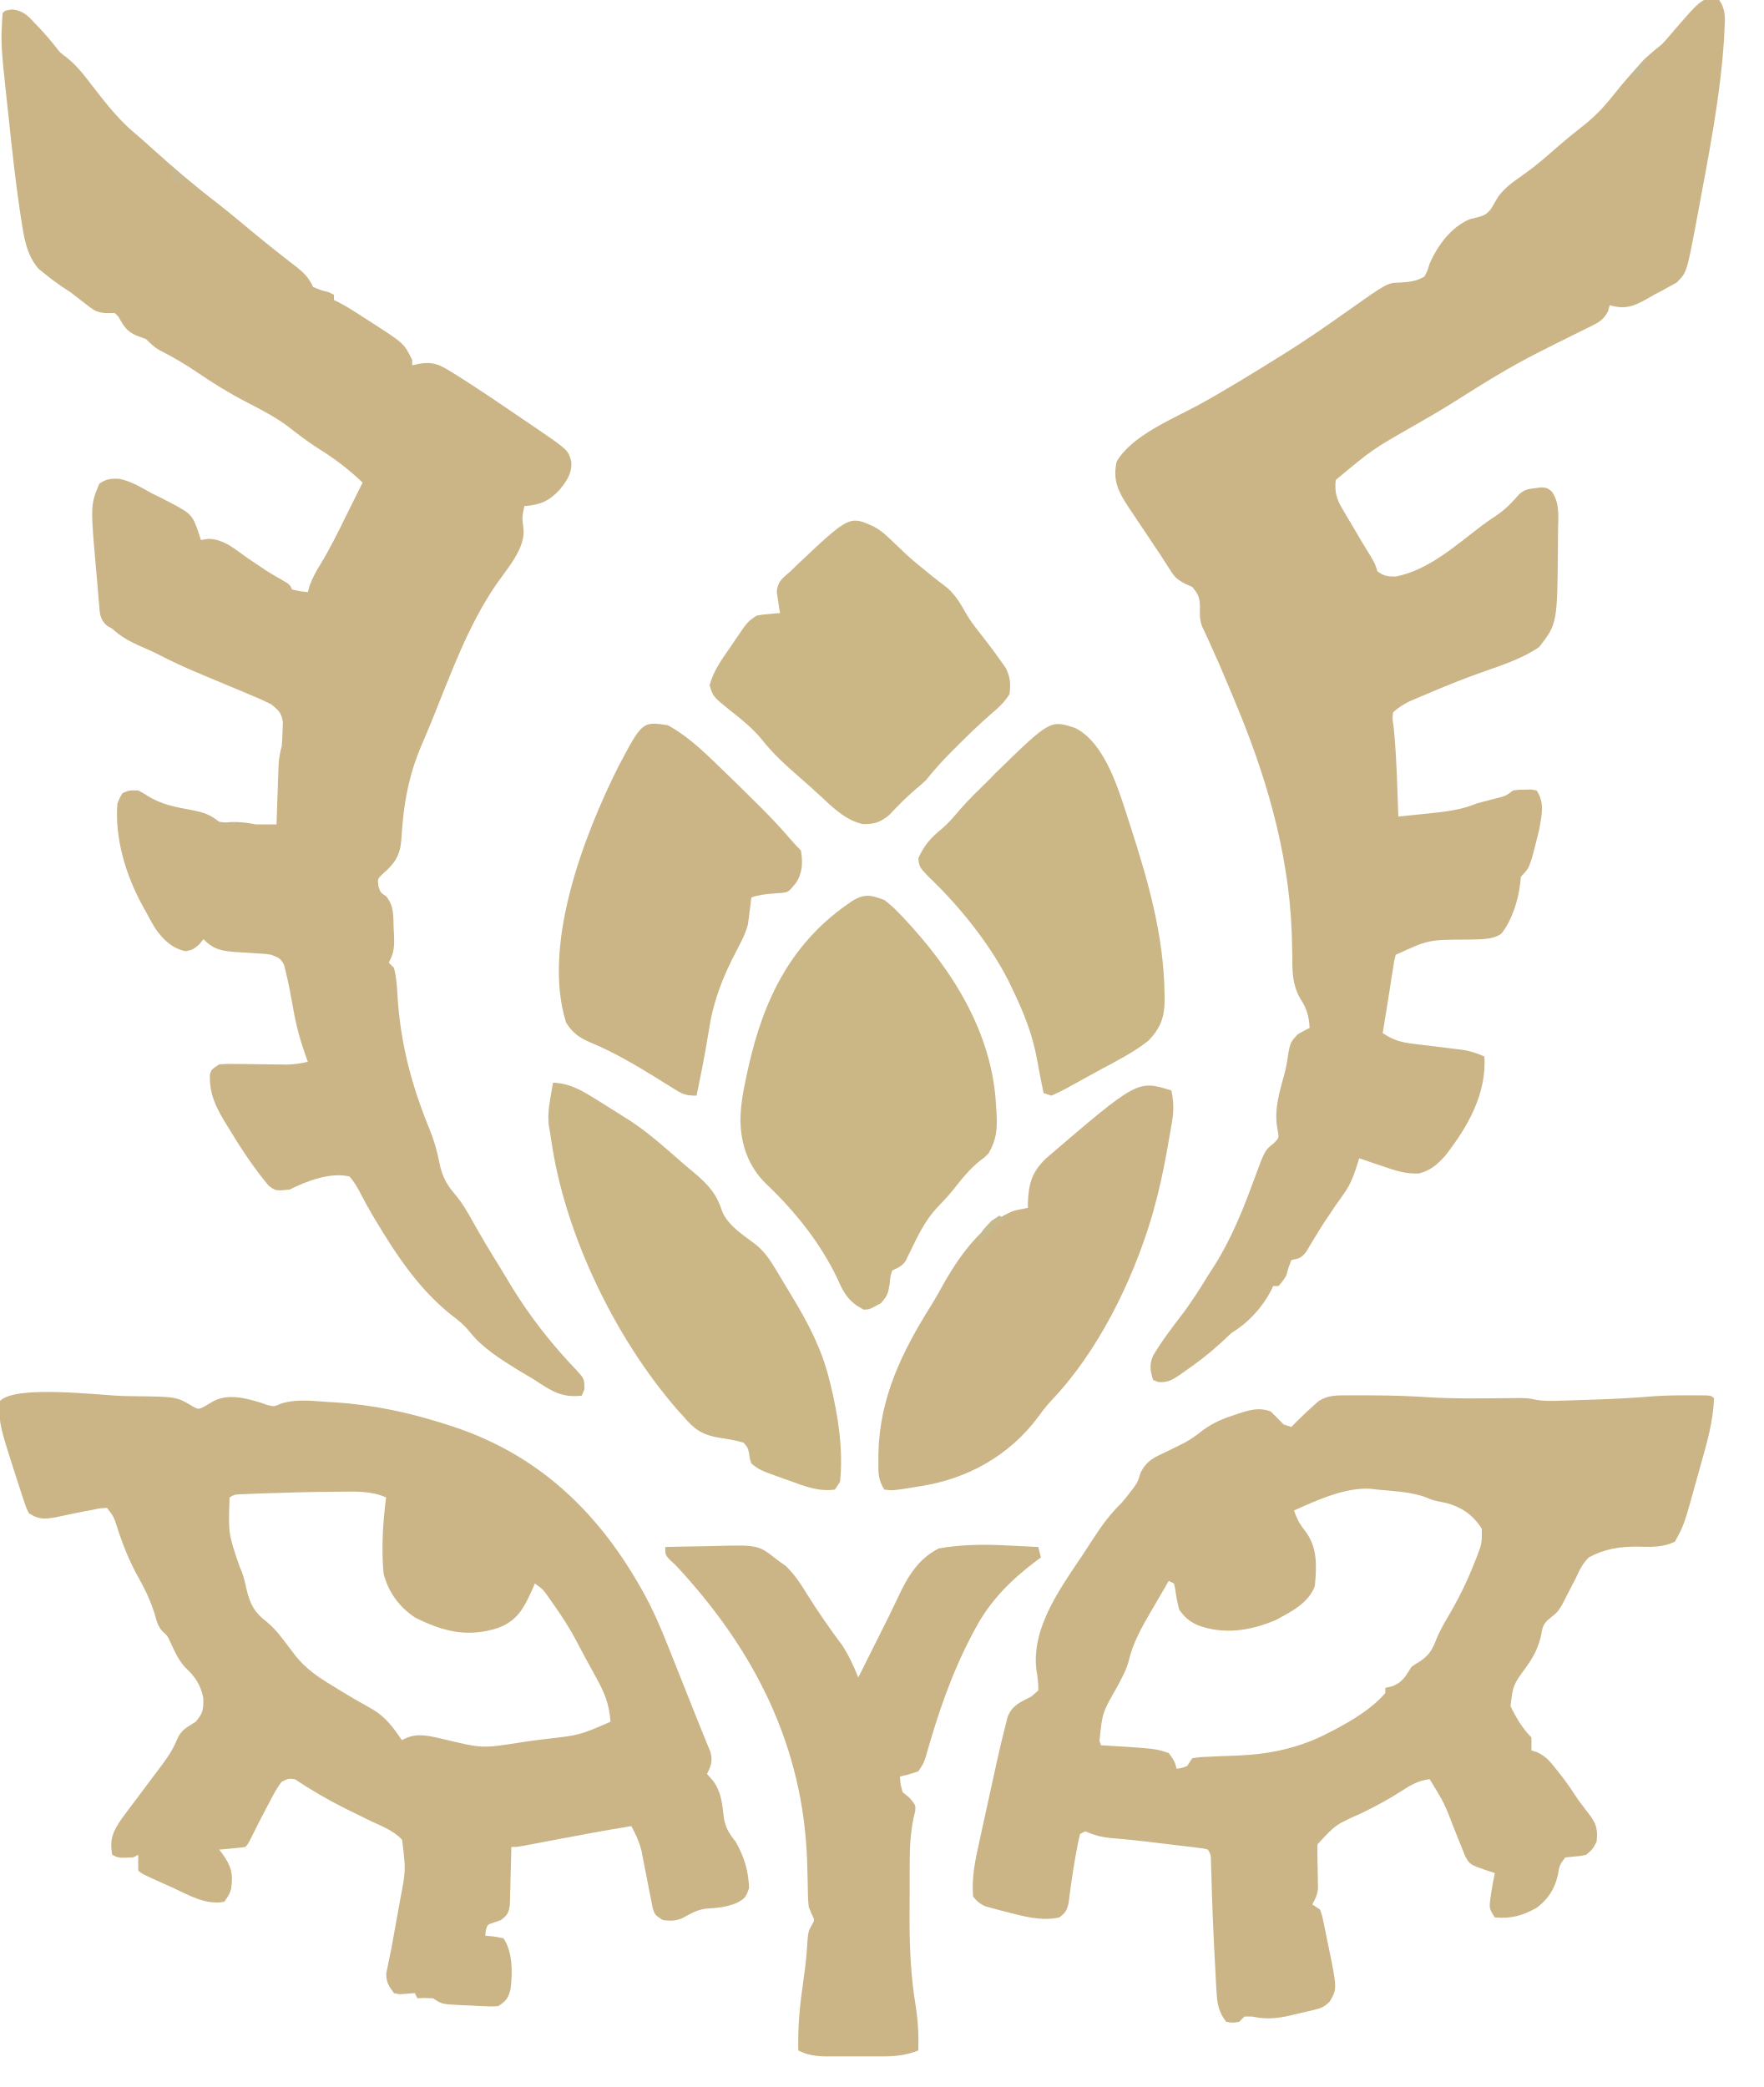
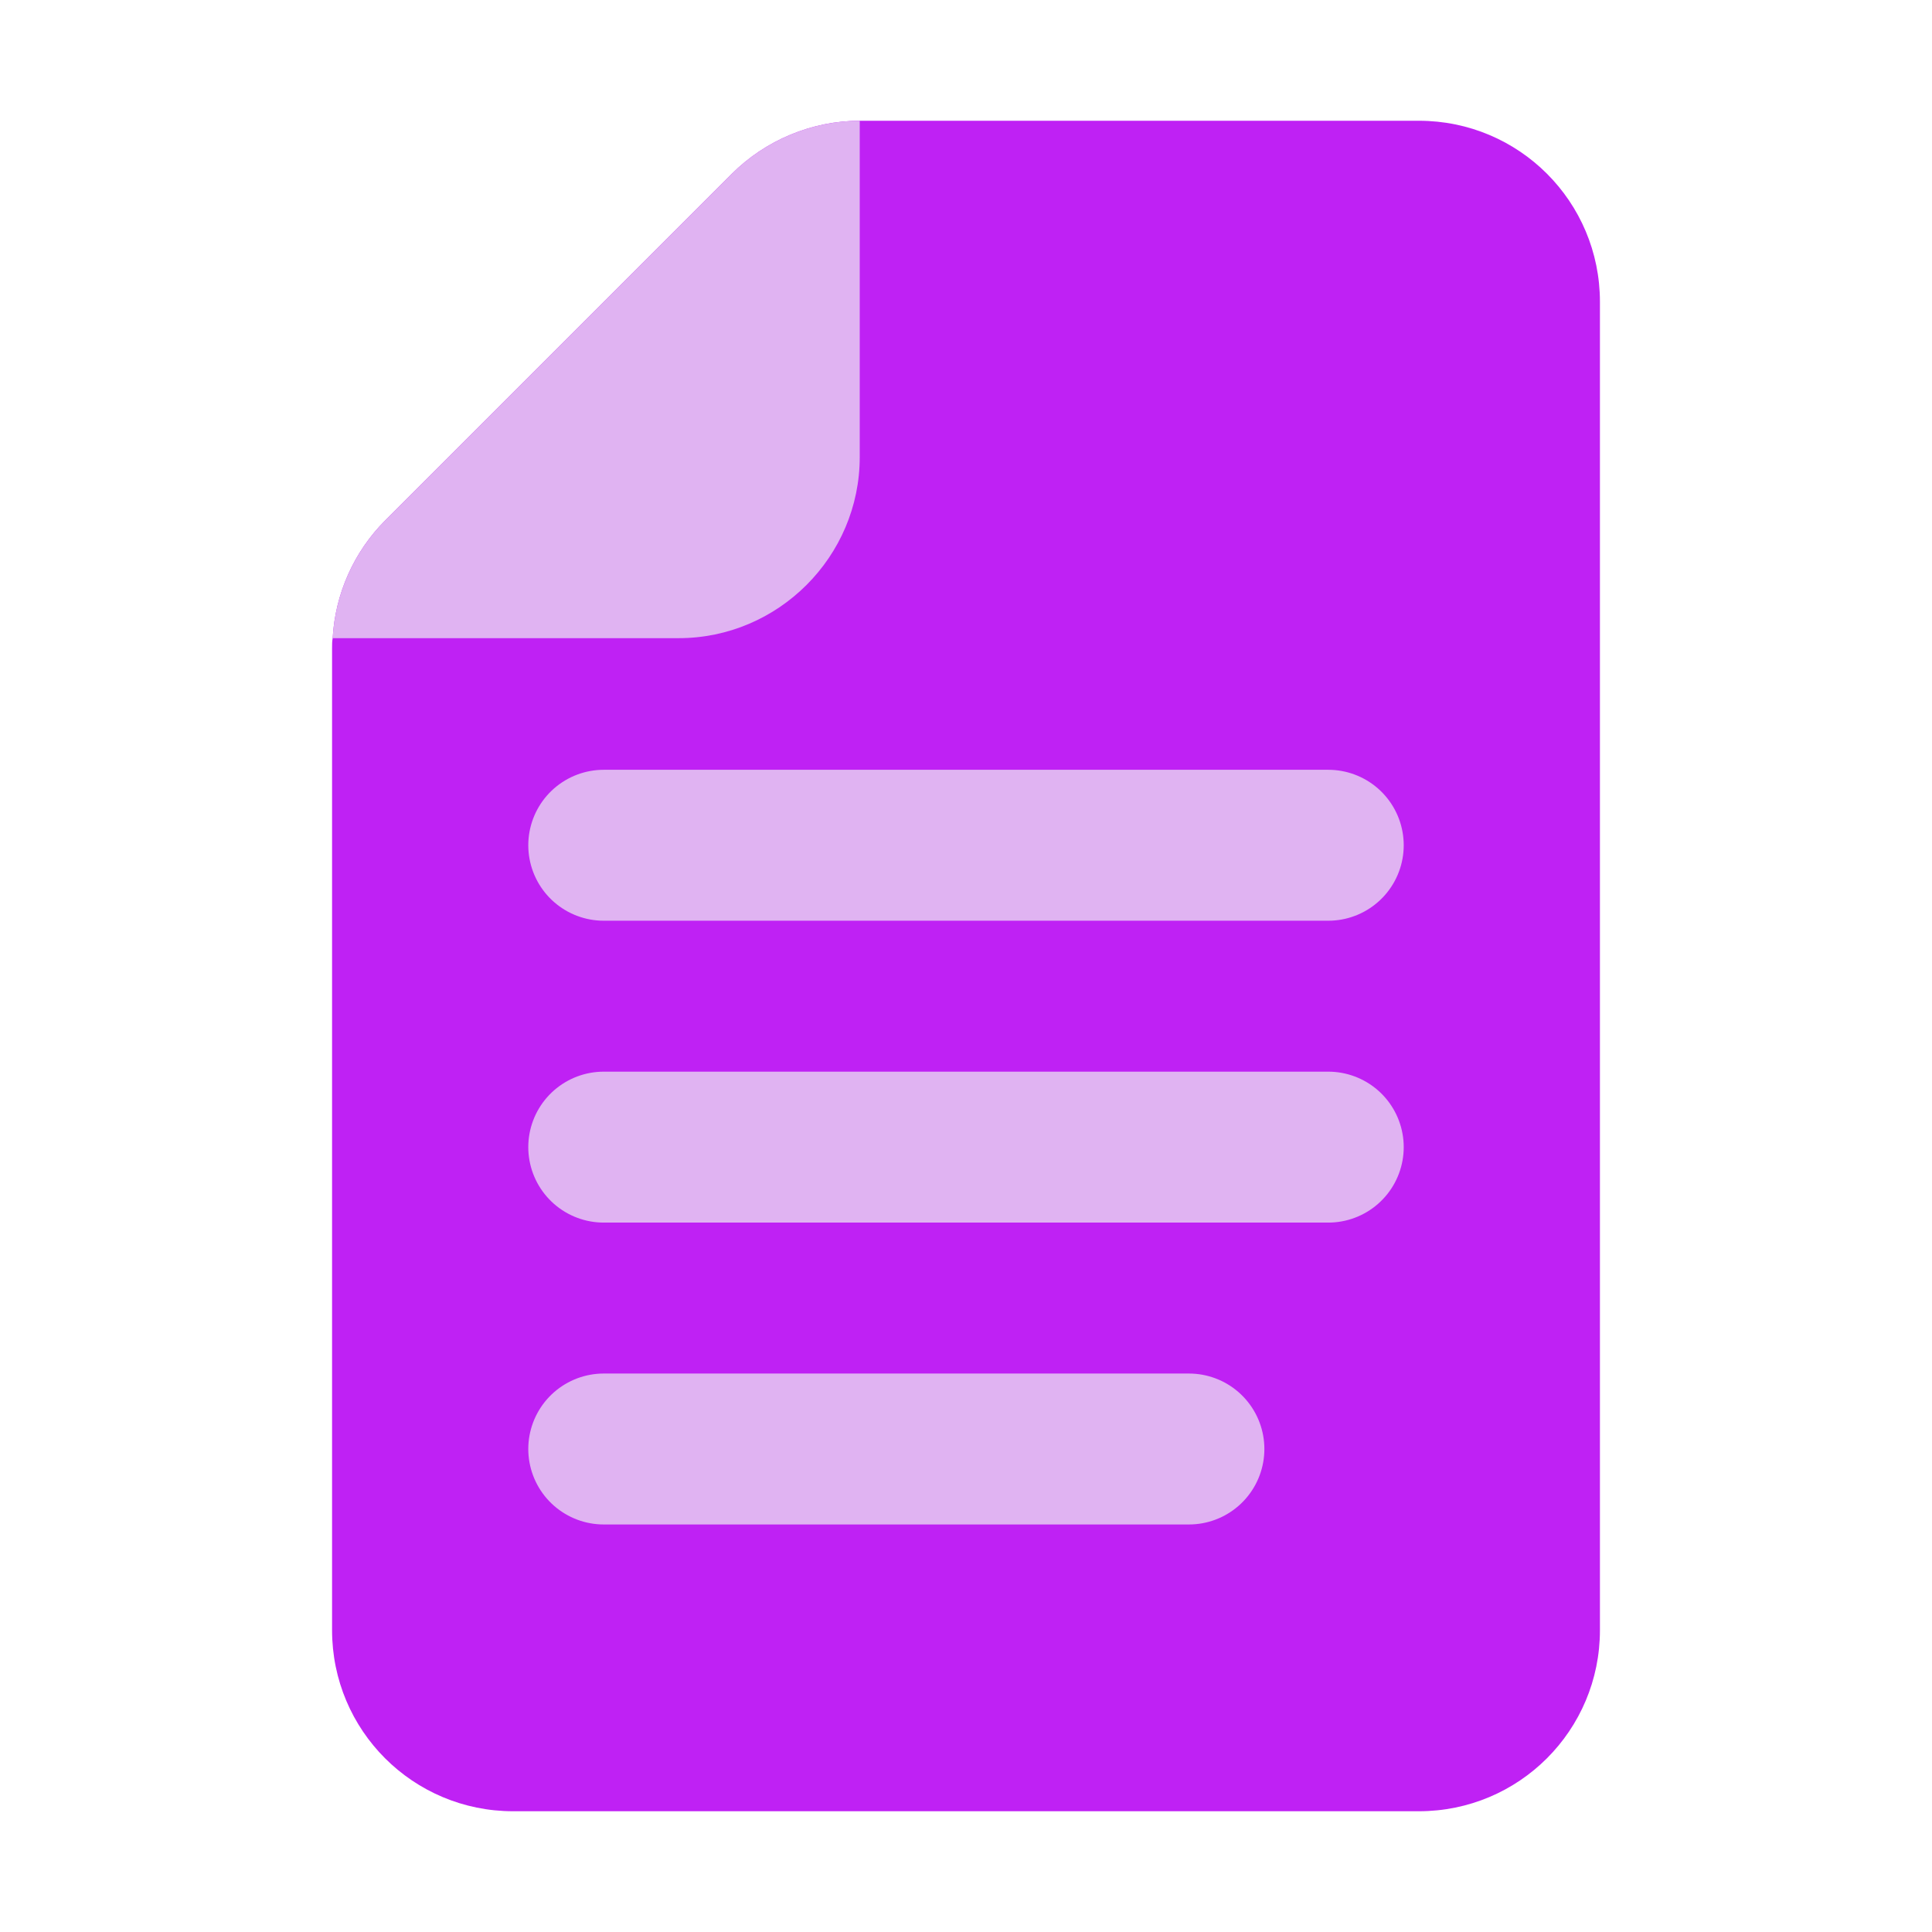
- <svg xmlns="http://www.w3.org/2000/svg" version="1.1" width="676" height="800">
-   <path d="M0 0 C4.295 0.505 6.133 2.514 8.914 5.574 C9.378 6.057 9.842 6.54 10.32 7.037 C12.483 9.312 14.502 11.655 16.453 14.113 C18.276 16.539 18.276 16.539 21.039 18.574 C25.522 22.181 28.782 26.867 32.289 31.387 C36.912 37.289 41.431 42.859 47.211 47.66 C49.53 49.587 51.75 51.604 53.977 53.637 C61.96 60.834 70.136 67.797 78.672 74.332 C83.053 77.772 87.327 81.343 91.615 84.899 C95.261 87.917 98.924 90.904 102.652 93.82 C103.339 94.359 104.025 94.897 104.732 95.452 C106.031 96.468 107.334 97.477 108.643 98.479 C111.731 100.898 113.692 102.816 115.289 106.387 C118.252 107.624 118.252 107.624 121.289 108.387 C121.949 108.717 122.609 109.047 123.289 109.387 C123.289 110.047 123.289 110.707 123.289 111.387 C123.869 111.667 124.448 111.947 125.045 112.235 C128.745 114.134 132.176 116.443 135.664 118.699 C136.407 119.173 137.149 119.647 137.914 120.135 C150.222 128.083 150.222 128.083 153.289 134.387 C153.289 135.047 153.289 135.707 153.289 136.387 C154.475 136.154 155.661 135.922 156.883 135.682 C161.428 135.127 163.859 136.223 167.789 138.656 C168.38 139.016 168.971 139.377 169.58 139.748 C171.502 140.933 173.397 142.154 175.289 143.387 C175.935 143.805 176.58 144.222 177.246 144.653 C181.285 147.281 185.282 149.968 189.26 152.688 C191.311 154.089 193.368 155.482 195.426 156.873 C196.756 157.777 198.085 158.681 199.414 159.586 C200.017 159.994 200.62 160.403 201.242 160.824 C213.076 168.937 213.076 168.937 214.289 173.387 C214.505 178.028 212.598 180.651 209.789 184.137 C205.727 188.515 202.184 189.964 196.289 190.387 C195.386 194.573 195.386 194.573 195.906 198.758 C197.002 206.28 189.62 214.466 185.477 220.449 C174.513 236.455 167.941 255.133 160.673 273.015 C159.334 276.278 157.952 279.519 156.566 282.762 C154.674 287.303 153.218 291.659 152.102 296.449 C151.938 297.148 151.775 297.847 151.607 298.567 C150.194 305 149.532 311.485 149.148 318.055 C148.681 324.284 146.753 327.256 141.977 331.387 C140.02 333.269 140.02 333.269 140.289 335.887 C141.092 338.505 141.092 338.505 143.297 339.949 C146.314 343.64 146.038 347.247 146.164 351.887 C146.21 352.741 146.257 353.596 146.305 354.477 C146.48 358.796 146.491 361.562 144.289 365.387 C144.949 366.047 145.609 366.707 146.289 367.387 C147.159 370.715 147.45 373.959 147.613 377.387 C148.687 395.884 152.884 412.03 159.893 429.122 C161.678 433.535 162.902 437.751 163.789 442.449 C164.895 447.826 166.767 450.859 170.336 454.961 C172.653 457.839 174.441 460.916 176.227 464.137 C179.727 470.415 183.405 476.552 187.216 482.649 C188.35 484.486 189.456 486.339 190.559 488.195 C197.848 500.34 206.363 511.282 216.164 521.512 C219.289 524.918 219.289 524.918 219.289 528.949 C218.959 529.754 218.629 530.558 218.289 531.387 C210.561 532.245 206.608 529.575 200.289 525.387 C198.124 524.092 195.957 522.801 193.789 521.512 C187.122 517.395 180.214 513.083 175.305 506.879 C173.253 504.343 171.213 502.638 168.602 500.699 C156.308 491.034 147.496 477.944 139.539 464.637 C139.165 464.012 138.79 463.388 138.405 462.745 C136.737 459.936 135.159 457.132 133.676 454.219 C132.363 451.71 131.153 449.517 129.289 447.387 C121.993 445.595 112.886 449.088 106.289 452.387 C101.012 452.915 101.012 452.915 98.27 450.91 C92.613 444.132 87.839 436.931 83.289 429.387 C82.933 428.813 82.578 428.239 82.211 427.648 C78.255 421.228 75.475 415.963 75.75 408.312 C76.289 406.387 76.289 406.387 79.289 404.387 C82.212 404.176 82.212 404.176 85.75 404.227 C87.026 404.238 88.302 404.248 89.617 404.26 C90.966 404.281 92.315 404.302 93.664 404.324 C96.297 404.361 98.93 404.389 101.562 404.414 C102.732 404.432 103.902 404.45 105.107 404.469 C107.977 404.395 110.505 404.054 113.289 403.387 C113.035 402.706 112.781 402.025 112.52 401.324 C110.405 395.37 108.819 389.533 107.727 383.324 C106.873 378.527 106.006 373.748 104.852 369.012 C104.544 367.732 104.544 367.732 104.23 366.426 C103.005 363.771 101.969 363.467 99.289 362.387 C96.96 362 96.96 362 94.48 361.895 C93.112 361.796 93.112 361.796 91.717 361.695 C89.811 361.573 87.905 361.459 85.998 361.352 C80.575 360.946 77.227 360.517 73.289 356.387 C72.753 357.047 72.217 357.707 71.664 358.387 C69.289 360.387 69.289 360.387 66.477 361.012 C61.299 359.997 57.869 356.597 54.835 352.352 C53.492 350.127 52.251 347.873 51.039 345.574 C50.619 344.818 50.199 344.062 49.766 343.283 C43.48 331.69 39.221 317.636 40.289 304.387 C41.148 302.211 41.148 302.211 42.289 300.387 C44.852 299.324 44.852 299.324 48.289 299.387 C50.051 300.309 50.051 300.309 52.039 301.574 C57.348 304.862 62.933 305.833 68.993 306.954 C73.276 307.78 75.838 308.62 79.289 311.387 C81.481 311.71 81.481 311.71 83.727 311.512 C87.127 311.39 89.952 311.702 93.289 312.387 C94.673 312.421 96.057 312.429 97.441 312.418 C98.711 312.408 99.981 312.397 101.289 312.387 C101.327 311.237 101.327 311.237 101.365 310.063 C101.481 306.588 101.604 303.112 101.727 299.637 C101.766 298.43 101.805 297.224 101.846 295.98 C101.888 294.82 101.929 293.66 101.973 292.465 C102.009 291.397 102.046 290.328 102.084 289.228 C102.26 286.791 102.645 284.728 103.289 282.387 C103.454 280.391 103.554 278.389 103.602 276.387 C103.639 275.355 103.676 274.324 103.715 273.262 C103.164 269.539 102.17 268.78 99.289 266.387 C96.729 265.108 94.234 263.97 91.594 262.891 C90.846 262.575 90.099 262.26 89.329 261.935 C86.944 260.93 84.555 259.939 82.164 258.949 C79.034 257.643 75.907 256.331 72.781 255.016 C72.031 254.7 71.28 254.385 70.506 254.061 C65.66 252.011 60.929 249.811 56.253 247.395 C53.709 246.089 51.102 244.954 48.477 243.824 C44.594 242.08 41.462 240.271 38.289 237.387 C37.608 236.992 36.927 236.597 36.226 236.19 C33.415 233.573 33.567 231.442 33.242 227.664 C33.181 227.004 33.12 226.344 33.058 225.664 C32.867 223.552 32.703 221.438 32.539 219.324 C32.414 217.929 32.288 216.534 32.16 215.139 C29.937 190.06 29.937 190.06 33.352 181.824 C35.835 179.982 37.918 179.78 40.973 179.926 C45.48 180.823 49.314 183.162 53.289 185.387 C54.382 185.923 55.475 186.459 56.602 187.012 C68.68 193.192 68.68 193.192 71.102 199.637 C71.493 200.874 71.885 202.112 72.289 203.387 C73.681 203.17 73.681 203.17 75.102 202.949 C81.057 202.937 85.612 207.112 90.289 210.387 C91.87 211.453 93.453 212.516 95.039 213.574 C96.114 214.299 96.114 214.299 97.211 215.039 C99.198 216.328 101.215 217.494 103.289 218.637 C106.289 220.387 106.289 220.387 107.289 222.387 C110.318 223.044 110.318 223.044 113.289 223.387 C113.495 222.603 113.702 221.819 113.914 221.012 C115.062 217.986 116.226 215.727 117.914 213.012 C121.843 206.652 125.075 199.975 128.364 193.27 C129.658 190.635 130.973 188.011 132.289 185.387 C132.681 184.603 133.073 183.819 133.477 183.012 C133.745 182.475 134.013 181.939 134.289 181.387 C128.935 176.297 123.49 172.098 117.191 168.246 C113.013 165.569 109.126 162.545 105.211 159.5 C100.44 156.049 95.328 153.384 90.103 150.699 C83.314 147.191 76.96 143.294 70.661 138.974 C66.088 135.856 61.401 133.148 56.461 130.641 C54.343 129.418 53 128.103 51.289 126.387 C50.175 125.974 49.062 125.562 47.914 125.137 C44.054 123.64 42.629 121.396 40.723 117.812 C40.013 117.107 40.013 117.107 39.289 116.387 C38.362 116.396 37.435 116.405 36.48 116.414 C32.402 116.379 30.959 115.132 27.789 112.637 C26.834 111.901 25.879 111.165 24.895 110.406 C24.035 109.74 23.175 109.073 22.289 108.387 C21.237 107.706 20.185 107.025 19.102 106.324 C16.673 104.651 14.381 102.941 12.102 101.074 C11.121 100.276 11.121 100.276 10.121 99.461 C5.384 94.097 4.469 87.292 3.414 80.449 C3.253 79.419 3.091 78.388 2.925 77.326 C1.125 65.201 -0.161 53.011 -1.461 40.824 C-1.63 39.27 -1.63 39.27 -1.803 37.685 C-4.457 13.102 -4.457 13.102 -3.711 1.387 C-2.711 0.387 -2.711 0.387 0 0 Z " fill="#CBB586" transform="translate(4.710938,3.613281)" />
-   <path d="M0 0 C2.64 3.961 2.218 7.17 2 11.75 C1.955 12.692 1.91 13.635 1.864 14.606 C0.455 37.144 -4.086 59.635 -8.188 81.812 C-8.544 83.749 -8.544 83.749 -8.907 85.724 C-12.478 104.488 -12.478 104.488 -16.348 108.332 C-17.244 108.821 -18.139 109.309 -19.062 109.812 C-20.038 110.355 -21.014 110.898 -22.02 111.457 C-23.003 111.966 -23.987 112.475 -25 113 C-25.891 113.519 -26.781 114.039 -27.699 114.574 C-32.961 117.515 -36.131 118.659 -42 117 C-42.198 117.75 -42.397 118.5 -42.601 119.273 C-44.513 123 -46.643 123.799 -50.379 125.637 C-51.018 125.958 -51.658 126.279 -52.317 126.609 C-53.684 127.294 -55.055 127.972 -56.428 128.643 C-60.003 130.392 -63.55 132.193 -67.102 133.988 C-68.145 134.513 -68.145 134.513 -69.21 135.049 C-80.375 140.682 -90.935 147.275 -101.485 153.97 C-106.585 157.182 -111.786 160.191 -117.017 163.184 C-132.955 172.273 -132.955 172.273 -147 184 C-147.451 188.487 -146.758 191.158 -144.48 195.004 C-143.953 195.909 -143.425 196.815 -142.881 197.748 C-142.322 198.677 -141.763 199.606 -141.188 200.562 C-140.64 201.495 -140.093 202.428 -139.529 203.389 C-137.512 206.819 -135.474 210.234 -133.38 213.617 C-132 216 -132 216 -131 219 C-128.584 220.859 -127.055 221 -124 221 C-111.383 218.535 -101.007 209.077 -91.073 201.536 C-89.279 200.207 -87.467 198.951 -85.598 197.73 C-82.116 195.411 -79.346 192.577 -76.637 189.402 C-74.577 187.637 -73.177 187.42 -70.5 187.125 C-69.727 187.024 -68.953 186.924 -68.156 186.82 C-66 187 -66 187 -64.281 188.305 C-60.785 192.931 -61.808 199.121 -61.812 204.625 C-61.813 205.748 -61.814 206.87 -61.815 208.027 C-62.041 239.011 -62.041 239.011 -69 248 C-75.932 252.79 -84.464 255.351 -92.342 258.174 C-98.794 260.504 -105.127 263.061 -111.438 265.75 C-112.331 266.127 -113.225 266.504 -114.146 266.892 C-115.402 267.433 -115.402 267.433 -116.684 267.984 C-117.422 268.301 -118.159 268.618 -118.92 268.944 C-121.192 270.097 -123.082 271.32 -125 273 C-125.303 275.559 -125.303 275.559 -124.812 278.562 C-124.043 285.998 -123.699 293.404 -123.438 300.875 C-123.372 302.651 -123.372 302.651 -123.306 304.463 C-123.202 307.309 -123.1 310.154 -123 313 C-119.958 312.69 -116.916 312.377 -113.875 312.062 C-113.019 311.975 -112.163 311.888 -111.281 311.799 C-104.875 311.134 -98.988 310.493 -93 308 C-90.185 307.212 -87.358 306.496 -84.523 305.781 C-81.792 305.066 -81.792 305.066 -79 303 C-76.809 302.699 -76.809 302.699 -74.438 302.688 C-73.652 302.671 -72.867 302.654 -72.059 302.637 C-71.04 302.817 -71.04 302.817 -70 303 C-66.787 307.82 -68.055 312.455 -69 318 C-72.586 332.586 -72.586 332.586 -76 336 C-76.155 337.392 -76.155 337.392 -76.312 338.812 C-77.052 345.17 -79.478 352.812 -83.465 357.852 C-86.968 360.472 -92.415 359.972 -96.625 360.172 C-111.414 360.203 -111.414 360.203 -124 366 C-124.634 368.414 -124.634 368.414 -125.035 371.234 C-125.205 372.284 -125.374 373.333 -125.549 374.414 C-125.718 375.515 -125.888 376.616 -126.062 377.75 C-126.236 378.835 -126.409 379.921 -126.588 381.039 C-126.913 383.075 -127.234 385.111 -127.551 387.147 C-128.016 390.101 -128.504 393.051 -129 396 C-125.111 398.671 -122.008 399.537 -117.344 400.098 C-116.074 400.259 -114.804 400.421 -113.496 400.588 C-112.164 400.747 -110.832 400.905 -109.5 401.062 C-106.884 401.378 -104.27 401.705 -101.656 402.035 C-99.921 402.242 -99.921 402.242 -98.15 402.453 C-95.18 402.969 -92.739 403.765 -90 405 C-89.204 419.396 -96.288 431.783 -105 443 C-108.14 446.453 -110.536 448.604 -115.102 449.84 C-120.204 450.049 -124.159 448.723 -128.938 447.062 C-129.812 446.772 -130.687 446.481 -131.588 446.182 C-133.73 445.468 -135.867 444.74 -138 444 C-138.276 444.896 -138.276 444.896 -138.557 445.811 C-139.911 450.061 -141.182 453.848 -143.812 457.5 C-144.336 458.245 -144.859 458.99 -145.398 459.758 C-146.191 460.868 -146.191 460.868 -147 462 C-147.985 463.454 -148.964 464.913 -149.938 466.375 C-150.674 467.469 -150.674 467.469 -151.426 468.586 C-152.583 470.361 -153.7 472.162 -154.793 473.977 C-155.7 475.473 -155.7 475.473 -156.625 477 C-157.174 477.928 -157.723 478.856 -158.289 479.812 C-160.228 482.291 -161.035 482.419 -164 483 C-165.117 485.85 -165.117 485.85 -166 489 C-167.5 491.375 -167.5 491.375 -169 493 C-169.66 493 -170.32 493 -171 493 C-171.379 493.835 -171.379 493.835 -171.766 494.688 C-175.42 501.533 -180.444 506.936 -187 511 C-188.494 512.359 -189.971 513.736 -191.438 515.125 C-195.676 518.99 -200.093 522.382 -204.812 525.625 C-205.764 526.3 -205.764 526.3 -206.734 526.989 C-209.657 528.947 -211.379 530.048 -214.949 529.773 C-215.626 529.518 -216.303 529.263 -217 529 C-218.093 525.409 -218.522 523.244 -217.047 519.73 C-213.57 513.818 -209.368 508.433 -205.219 502.984 C-201.87 498.48 -198.926 493.787 -196 489 C-195.232 487.815 -194.464 486.63 -193.695 485.445 C-186.925 474.756 -182.465 463.537 -178.129 451.676 C-174.161 440.903 -174.161 440.903 -170.75 438.25 C-168.78 436.228 -168.78 436.228 -169.109 434.129 C-169.303 432.982 -169.303 432.982 -169.5 431.812 C-170.588 424.542 -168.319 417.944 -166.481 410.963 C-165.851 408.393 -165.458 405.803 -165.062 403.188 C-164.41 399.733 -164.096 399.099 -161.5 396.438 C-160.021 395.587 -158.526 394.763 -157 394 C-157.289 389.475 -158.028 386.745 -160.512 382.938 C-163.558 377.592 -163.658 372.983 -163.625 366.938 C-163.67 364.791 -163.722 362.646 -163.781 360.5 C-163.811 359.415 -163.841 358.329 -163.871 357.211 C-165.127 325.923 -173.954 296.594 -186 268 C-186.448 266.928 -186.895 265.856 -187.356 264.752 C-191.602 254.606 -191.602 254.606 -196.135 244.586 C-196.501 243.797 -196.868 243.008 -197.246 242.195 C-197.748 241.14 -197.748 241.14 -198.26 240.063 C-199.071 237.802 -199.156 236.139 -199.062 233.75 C-198.994 229.613 -199.333 228.111 -202 225 C-202.928 224.588 -203.856 224.175 -204.812 223.75 C-208.09 221.951 -208.825 221.099 -210.75 218.062 C-211.27 217.255 -211.79 216.448 -212.325 215.616 C-213.154 214.321 -213.154 214.321 -214 213 C-215.177 211.232 -216.358 209.466 -217.543 207.703 C-218.758 205.885 -219.973 204.068 -221.188 202.25 C-222.111 200.871 -222.111 200.871 -223.053 199.465 C-223.648 198.574 -224.243 197.683 -224.855 196.766 C-225.388 195.969 -225.921 195.173 -226.469 194.353 C-230.375 188.35 -232.51 184.265 -231 177 C-225.23 166.902 -209.209 160.491 -199.316 155.085 C-189 149.412 -179.001 143.206 -169 137 C-168.32 136.579 -167.639 136.157 -166.938 135.723 C-158.444 130.439 -150.257 124.746 -142.101 118.959 C-127.225 108.431 -127.225 108.431 -122.312 108.312 C-118.834 108.079 -116.054 107.851 -113 106 C-111.787 103.719 -111.787 103.719 -111 101 C-107.955 94.148 -102.719 86.915 -95.555 84.008 C-94.794 83.82 -94.034 83.631 -93.25 83.438 C-90.484 82.75 -89.324 82.407 -87.527 80.152 C-86.605 78.585 -85.683 77.017 -84.762 75.449 C-81.966 71.562 -78.221 69.199 -74.348 66.449 C-70.057 63.379 -66.127 59.909 -62.154 56.444 C-58.576 53.331 -54.927 50.357 -51.188 47.438 C-46.551 43.676 -42.936 39.537 -39.262 34.848 C-36.856 31.819 -34.339 28.935 -31.75 26.062 C-30.567 24.75 -30.567 24.75 -29.359 23.41 C-27.04 21.041 -24.59 19.063 -22 17 C-20.798 15.719 -19.629 14.407 -18.5 13.062 C-6.284 -1.189 -6.284 -1.189 0 0 Z " fill="#CBB586" transform="translate(659,0)" />
-   <path d="M0 0 C1.593 -0.003 1.593 -0.003 3.218 -0.006 C4.351 -0.001 5.485 0.003 6.652 0.008 C7.828 0.01 9.004 0.012 10.216 0.014 C17.505 0.049 24.741 0.295 32.012 0.777 C41.148 1.325 50.302 1.181 59.45 1.096 C60.69 1.087 61.93 1.079 63.207 1.07 C64.317 1.059 65.426 1.047 66.57 1.035 C69.59 1.133 69.59 1.133 72.036 1.642 C75.361 2.281 78.457 2.155 81.84 2.047 C82.534 2.026 83.229 2.004 83.945 1.983 C85.414 1.936 86.883 1.887 88.352 1.836 C90.555 1.759 92.758 1.691 94.961 1.625 C102.545 1.385 110.082 0.968 117.646 0.342 C122.047 0.029 126.43 -0.014 130.84 0.008 C131.679 0.004 132.518 0 133.383 -0.004 C139.463 0.006 139.463 0.006 140.59 1.133 C140.281 10.021 137.87 18.27 135.462 26.774 C134.779 29.19 134.112 31.611 133.447 34.033 C129.107 49.665 129.107 49.665 125.59 56.133 C120.701 58.355 116.653 58.141 111.34 58.008 C104.543 57.929 98.616 58.854 92.59 62.133 C90.19 64.498 88.981 67.089 87.59 70.133 C86.438 72.39 85.27 74.64 84.09 76.883 C83.543 77.971 82.997 79.059 82.434 80.18 C80.59 83.133 80.59 83.133 77.953 85.211 C75.136 87.502 74.878 88.623 74.277 92.133 C73.17 96.959 71.395 100.225 68.527 104.258 C63.566 111.068 63.566 111.068 62.59 119.133 C64.659 123.448 67.181 127.724 70.59 131.133 C70.63 132.799 70.633 134.467 70.59 136.133 C71.321 136.355 72.052 136.576 72.805 136.805 C76.253 138.449 77.801 140.389 80.152 143.383 C80.934 144.374 81.715 145.365 82.52 146.387 C84.666 149.233 86.659 152.137 88.59 155.133 C90.148 157.236 91.729 159.32 93.32 161.398 C95.761 164.733 95.994 167.011 95.59 171.133 C94.09 173.945 94.09 173.945 91.59 176.133 C89.613 176.559 89.613 176.559 87.465 176.758 C86.186 176.882 84.907 177.005 83.59 177.133 C81.363 180.09 81.363 180.09 80.715 183.945 C79.422 189.367 77.14 192.92 72.715 196.383 C67.318 199.405 62.821 200.732 56.59 200.133 C54.401 196.85 54.383 196.425 54.902 192.758 C55.065 191.573 55.065 191.573 55.23 190.363 C55.621 187.938 56.049 185.53 56.59 183.133 C55.682 182.844 54.775 182.555 53.84 182.258 C47.014 179.895 47.014 179.895 45.189 176.614 C44.775 175.574 44.361 174.533 43.934 173.461 C43.468 172.321 43.003 171.182 42.523 170.008 C42.05 168.812 41.577 167.615 41.09 166.383 C37.207 156.292 37.207 156.292 31.59 147.133 C27.225 147.699 24.436 149.296 20.777 151.695 C15.762 154.917 10.646 157.671 5.277 160.258 C-4.463 164.579 -4.463 164.579 -11.41 172.133 C-11.47 173.535 -11.471 174.94 -11.438 176.344 C-11.425 177.176 -11.413 178.009 -11.4 178.867 C-11.365 180.62 -11.326 182.372 -11.283 184.125 C-11.272 184.96 -11.261 185.796 -11.25 186.656 C-11.225 187.8 -11.225 187.8 -11.199 188.966 C-11.438 191.414 -12.192 193.015 -13.41 195.133 C-12.42 195.793 -11.43 196.453 -10.41 197.133 C-9.611 199.42 -9.611 199.42 -9.023 202.262 C-8.808 203.297 -8.592 204.333 -8.369 205.4 C-8.156 206.488 -7.942 207.575 -7.723 208.695 C-7.498 209.756 -7.273 210.816 -7.041 211.908 C-3.884 227.463 -3.884 227.463 -6.641 232.286 C-8.747 234.485 -10.109 234.953 -13.051 235.652 C-13.957 235.87 -14.863 236.087 -15.797 236.311 C-16.742 236.52 -17.687 236.729 -18.66 236.945 C-19.59 237.174 -20.519 237.403 -21.477 237.639 C-26.886 238.89 -30.981 239.279 -36.41 238.133 C-37.4 238.133 -38.39 238.133 -39.41 238.133 C-40.07 238.793 -40.73 239.453 -41.41 240.133 C-43.848 240.57 -43.848 240.57 -46.41 240.133 C-49.296 236.351 -49.852 233.282 -50.105 228.594 C-50.181 227.303 -50.256 226.012 -50.334 224.682 C-50.402 223.291 -50.469 221.899 -50.535 220.508 C-50.614 219.081 -50.693 217.655 -50.773 216.228 C-51.356 205.588 -51.774 194.939 -52.069 184.287 C-52.1 183.238 -52.132 182.19 -52.164 181.109 C-52.2 179.734 -52.2 179.734 -52.237 178.331 C-52.275 176.09 -52.275 176.09 -53.41 174.133 C-55.585 173.585 -55.585 173.585 -58.223 173.316 C-59.713 173.13 -59.713 173.13 -61.234 172.939 C-62.282 172.818 -63.33 172.696 -64.41 172.57 C-65.427 172.445 -66.444 172.319 -67.492 172.189 C-70.464 171.825 -73.436 171.476 -76.41 171.133 C-77.259 171.035 -78.108 170.937 -78.983 170.836 C-82.873 170.396 -86.758 170.012 -90.66 169.695 C-94.255 169.355 -97.086 168.587 -100.41 167.133 C-101.07 167.463 -101.73 167.793 -102.41 168.133 C-103.014 170.562 -103.495 172.92 -103.91 175.383 C-104.039 176.098 -104.168 176.814 -104.301 177.552 C-105.302 183.198 -106.099 188.865 -106.785 194.559 C-107.48 197.421 -107.991 198.478 -110.41 200.133 C-117.365 201.738 -124.67 199.552 -131.41 197.82 C-132.247 197.608 -133.085 197.395 -133.947 197.176 C-134.739 196.959 -135.532 196.743 -136.348 196.52 C-137.413 196.229 -137.413 196.229 -138.5 195.932 C-140.765 194.984 -141.849 194.024 -143.41 192.133 C-144.01 184.965 -142.668 178.46 -141.109 171.484 C-140.754 169.845 -140.754 169.845 -140.391 168.172 C-139.89 165.87 -139.385 163.569 -138.875 161.269 C-138.102 157.777 -137.342 154.284 -136.584 150.789 C-136.093 148.542 -135.602 146.294 -135.109 144.047 C-134.884 143.016 -134.659 141.986 -134.427 140.924 C-133.322 135.944 -132.158 130.981 -130.886 126.041 C-130.545 124.713 -130.545 124.713 -130.197 123.358 C-128.622 118.904 -125.207 117.53 -121.195 115.531 C-120.276 114.74 -119.357 113.948 -118.41 113.133 C-118.398 110.239 -118.649 107.998 -119.16 105.195 C-121.122 88.561 -109.422 73.23 -100.587 59.911 C-99.435 58.17 -98.305 56.415 -97.18 54.656 C-93.907 49.61 -90.72 45.347 -86.41 41.133 C-85.335 39.869 -84.289 38.579 -83.285 37.258 C-82.57 36.334 -82.57 36.334 -81.84 35.391 C-80.226 33.038 -80.226 33.038 -79.234 29.656 C-76.796 24.946 -74.032 23.785 -69.348 21.633 C-67.793 20.873 -66.241 20.107 -64.691 19.336 C-63.946 18.965 -63.201 18.595 -62.434 18.213 C-59.865 16.842 -57.632 15.182 -55.348 13.383 C-51.189 10.314 -46.977 8.687 -42.098 7.133 C-41.415 6.913 -40.732 6.693 -40.029 6.466 C-36.165 5.329 -33.247 4.76 -29.41 6.133 C-27.703 7.758 -26.034 9.424 -24.41 11.133 C-23.42 11.463 -22.43 11.793 -21.41 12.133 C-20.73 11.432 -20.049 10.73 -19.348 10.008 C-17.233 7.905 -15.073 5.868 -12.848 3.883 C-12.289 3.383 -11.731 2.882 -11.156 2.367 C-7.722 -0.061 -4.1 0.005 0 0 Z M-20.41 44.133 C-19.398 47.086 -18.374 49.178 -16.41 51.633 C-11.281 58.045 -11.714 65.26 -12.41 73.133 C-14.917 79.699 -21.431 82.933 -27.41 86.133 C-37.077 90.274 -47.36 91.853 -57.363 88.094 C-60.627 86.561 -62.33 85.096 -64.41 82.133 C-65.113 79.504 -65.59 76.938 -65.953 74.242 C-66.104 73.546 -66.255 72.85 -66.41 72.133 C-67.07 71.803 -67.73 71.473 -68.41 71.133 C-70.184 74.173 -71.954 77.215 -73.723 80.258 C-74.222 81.114 -74.722 81.97 -75.236 82.852 C-78.916 89.188 -82.167 94.869 -83.825 102.071 C-84.835 105.628 -86.606 108.763 -88.348 112.008 C-93.886 121.723 -93.886 121.723 -94.969 132.398 C-94.692 133.257 -94.692 133.257 -94.41 134.133 C-93.103 134.206 -93.103 134.206 -91.77 134.281 C-73.409 135.434 -73.409 135.434 -68.41 137.133 C-66.16 140.258 -66.16 140.258 -65.41 143.133 C-63.469 142.857 -63.469 142.857 -61.41 142.133 C-60.42 140.648 -60.42 140.648 -59.41 139.133 C-56.651 138.672 -56.651 138.672 -53.145 138.543 C-51.861 138.48 -50.577 138.418 -49.254 138.354 C-46.572 138.246 -43.889 138.148 -41.207 138.049 C-29.14 137.456 -17.965 135.032 -7.223 129.383 C-6.56 129.044 -5.898 128.704 -5.216 128.355 C1.845 124.638 9.325 120.215 14.59 114.133 C14.59 113.473 14.59 112.813 14.59 112.133 C15.951 111.823 15.951 111.823 17.34 111.508 C21.422 109.781 22.212 107.807 24.59 104.133 C26.25 102.945 26.25 102.945 28.09 101.82 C31.736 99.359 32.822 96.991 34.375 92.953 C35.628 90.044 37.115 87.423 38.721 84.7 C42.586 78.14 45.876 71.539 48.652 64.445 C48.951 63.691 49.25 62.937 49.558 62.16 C51.623 56.795 51.623 56.795 51.59 51.133 C48.23 45.877 43.879 42.845 37.902 41.258 C37.012 41.075 36.121 40.892 35.203 40.703 C32.59 40.133 32.59 40.133 30.242 39.133 C24.399 36.93 17.773 36.755 11.59 36.133 C10.77 36.034 9.95 35.934 9.105 35.832 C-0.775 35.162 -11.513 40.193 -20.41 44.133 Z " fill="#CBB586" transform="translate(516.4102,534.8672)" />
-   <path d="M0 0 C1.567 0.03 3.134 0.054 4.701 0.071 C19.764 0.258 19.764 0.258 26.29 4.182 C28.098 5.087 28.098 5.087 30.133 4.173 C31.424 3.435 32.702 2.676 33.971 1.901 C39.663 -0.945 46.013 0.73 51.807 2.483 C52.668 2.784 53.529 3.086 54.416 3.397 C57.112 4.09 57.112 4.09 59.793 2.887 C65.76 1.005 72.066 1.912 78.244 2.295 C78.972 2.338 79.701 2.381 80.451 2.426 C95.189 3.35 108.99 6.326 123.057 10.858 C123.88 11.121 124.703 11.385 125.551 11.657 C160.642 23.195 184.265 47.401 200.953 79.557 C205.082 87.793 208.352 96.426 211.744 104.983 C212.484 106.828 213.224 108.673 213.965 110.518 C215.705 114.856 217.426 119.203 219.14 123.551 C219.986 125.679 220.85 127.798 221.723 129.915 C222.19 131.069 222.658 132.224 223.139 133.413 C223.539 134.384 223.94 135.356 224.353 136.357 C225.333 139.841 224.631 141.709 223.057 144.858 C224.232 146.188 224.232 146.188 225.432 147.545 C228.666 151.984 228.886 156.5 229.533 161.834 C230.189 165.621 231.664 167.885 234.057 170.858 C237.333 176.653 238.961 181.978 239.182 188.608 C237.972 192.103 237.668 192.52 234.619 194.233 C230.598 195.945 226.834 196.252 222.51 196.51 C219.187 196.981 216.774 198.383 213.873 199.995 C211.171 201.279 208.983 201.266 206.057 200.858 C203.057 198.858 203.057 198.858 202.213 196.156 C201.996 195.031 201.78 193.907 201.557 192.748 C201.309 191.519 201.062 190.289 200.807 189.022 C200.436 187.084 200.436 187.084 200.057 185.108 C199.565 182.57 199.065 180.033 198.557 177.498 C198.34 176.37 198.124 175.241 197.901 174.078 C197.017 170.706 195.719 167.913 194.057 164.858 C183.74 166.514 173.483 168.449 163.22 170.404 C161.091 170.81 158.96 171.213 156.83 171.616 C155.576 171.854 154.323 172.093 153.031 172.339 C150.057 172.858 150.057 172.858 148.057 172.858 C148.042 173.599 148.028 174.341 148.013 175.105 C147.938 178.461 147.842 181.815 147.744 185.17 C147.71 186.921 147.71 186.921 147.676 188.707 C147.64 189.826 147.605 190.944 147.569 192.096 C147.542 193.128 147.516 194.159 147.489 195.222 C147.001 198.199 146.456 199.096 144.057 200.858 C143.191 201.167 142.324 201.477 141.432 201.795 C138.866 202.608 138.866 202.608 138.244 204.983 C138.182 205.602 138.121 206.22 138.057 206.858 C139.727 207.013 139.727 207.013 141.432 207.17 C142.628 207.397 143.824 207.624 145.057 207.858 C148.652 213.251 148.518 220.91 147.776 227.264 C146.875 230.807 146.176 231.779 143.057 233.858 C140.744 234.025 140.744 234.025 138.057 233.905 C137.087 233.862 136.118 233.82 135.119 233.776 C134.109 233.72 133.098 233.665 132.057 233.608 C131.046 233.568 130.036 233.528 128.994 233.487 C121.443 233.115 121.443 233.115 118.057 230.858 C114.932 230.691 114.932 230.691 112.057 230.858 C111.727 230.198 111.397 229.538 111.057 228.858 C109.799 228.961 108.541 229.064 107.244 229.17 C105.1 229.346 105.1 229.346 103.057 228.858 C101.045 226.213 100.041 224.621 100.109 221.259 C100.306 220.335 100.503 219.411 100.705 218.459 C100.915 217.407 101.125 216.354 101.341 215.269 C101.577 214.143 101.813 213.018 102.057 211.858 C102.493 209.471 102.923 207.083 103.346 204.694 C104.016 200.948 104.687 197.202 105.377 193.459 C107.638 181.727 107.638 181.727 106.182 170.045 C102.745 166.508 98.498 164.899 94.057 162.858 C91.38 161.565 88.717 160.246 86.057 158.92 C85.024 158.407 85.024 158.407 83.971 157.883 C77.416 154.593 71.159 150.926 65.057 146.858 C62.554 146.585 62.554 146.585 60.057 147.858 C58.175 150.188 56.859 152.764 55.494 155.42 C54.935 156.458 54.935 156.458 54.363 157.516 C52.452 161.084 50.637 164.695 48.842 168.323 C47.057 171.858 47.057 171.858 46.057 172.858 C44.375 173.091 42.686 173.27 40.994 173.42 C40.075 173.504 39.156 173.588 38.209 173.674 C37.499 173.735 36.789 173.795 36.057 173.858 C36.429 174.331 36.802 174.804 37.186 175.291 C40.595 180.057 41.561 183.076 40.647 188.877 C40.057 190.858 40.057 190.858 38.057 193.858 C30.84 195.207 24.594 191.374 18.182 188.42 C16.453 187.646 16.453 187.646 14.69 186.856 C6.246 183.048 6.246 183.048 5.057 181.858 C5.016 179.858 5.014 177.857 5.057 175.858 C4.397 176.188 3.737 176.518 3.057 176.858 C-2.482 177.089 -2.482 177.089 -4.943 175.858 C-5.987 169.945 -4.719 166.961 -1.318 162.045 C0.44 159.623 2.245 157.24 4.057 154.858 C5.894 152.412 7.725 149.962 9.55 147.508 C10.782 145.855 12.021 144.209 13.27 142.57 C15.853 139.128 18.182 135.932 19.783 131.92 C21.412 128.004 23.521 127.068 27.057 124.858 C29.822 121.646 30.062 120.213 29.994 115.92 C29.143 111.004 26.818 107.449 23.119 104.108 C20.396 101.137 18.975 97.842 17.303 94.198 C16.208 91.848 16.208 91.848 14.51 90.377 C12.532 88.309 12.138 86.354 11.369 83.608 C9.807 78.623 7.742 74.204 5.182 69.67 C1.673 63.434 -0.837 57.119 -3.04 50.316 C-4.339 46.215 -4.339 46.215 -6.943 42.858 C-9.52 42.988 -9.52 42.988 -12.443 43.608 C-14.054 43.906 -14.054 43.906 -15.697 44.209 C-19.367 44.943 -23.034 45.687 -26.689 46.491 C-31.032 47.198 -33.196 47.356 -36.943 44.858 C-37.971 42.634 -37.971 42.634 -38.881 39.87 C-39.217 38.859 -39.554 37.848 -39.9 36.807 C-40.244 35.73 -40.589 34.654 -40.943 33.545 C-41.298 32.456 -41.652 31.367 -42.017 30.245 C-48.341 10.542 -48.341 10.542 -47.943 1.858 C-41.649 -4.436 -9.472 -0.189 0 0 Z M53.557 37.295 C52.436 37.334 51.314 37.373 50.159 37.414 C49.125 37.456 48.091 37.498 47.026 37.541 C46.112 37.578 45.199 37.615 44.258 37.653 C42.015 37.728 42.015 37.728 40.057 38.858 C39.565 52.795 39.565 52.795 44.018 65.686 C45.322 68.412 45.903 71.098 46.557 74.045 C47.905 79.807 49.597 82.997 54.369 86.608 C57.483 89.215 59.698 92.101 62.115 95.346 C62.756 96.175 63.397 97.004 64.057 97.858 C64.464 98.399 64.871 98.94 65.291 99.498 C69.285 104.522 73.838 107.636 79.307 110.92 C80.574 111.705 80.574 111.705 81.866 112.506 C86.124 115.132 90.428 117.626 94.807 120.045 C99.794 122.959 102.874 127.115 106.057 131.858 C106.812 131.524 107.568 131.19 108.346 130.846 C113.075 129.122 117.601 130.533 122.381 131.6 C136.845 135.062 136.845 135.062 151.057 132.858 C152.519 132.606 153.988 132.396 155.459 132.209 C156.345 132.093 157.231 131.976 158.143 131.856 C159.084 131.733 160.025 131.61 160.994 131.483 C174.134 130.02 174.134 130.02 186.057 124.858 C185.646 118.081 183.66 113.429 180.369 107.545 C179.912 106.707 179.455 105.869 178.985 105.006 C178.082 103.352 177.175 101.701 176.262 100.053 C175.285 98.274 174.343 96.475 173.412 94.67 C170.602 89.227 167.343 84.224 163.807 79.233 C163.37 78.616 162.933 77.998 162.483 77.362 C160.228 74.107 160.228 74.107 157.057 71.858 C156.716 72.666 156.376 73.474 156.026 74.307 C152.875 81.254 150.379 86.091 143.057 88.858 C131.344 92.678 121.926 90.292 111.221 84.94 C105.087 80.903 100.766 75.029 99.057 67.858 C98.219 58.255 98.806 48.395 100.057 38.858 C94.21 36.308 88.559 36.596 82.307 36.67 C81.178 36.678 80.05 36.685 78.887 36.692 C70.44 36.771 61.998 36.994 53.557 37.295 Z " fill="#CBB586" transform="translate(47.94321,535.1422)" />
-   <path d="M0 0 C1.643 0.078 1.643 0.078 3.318 0.158 C5.983 0.286 8.648 0.421 11.312 0.562 C11.643 1.883 11.973 3.203 12.312 4.562 C11.767 4.963 11.222 5.364 10.66 5.777 C0.967 13.085 -6.892 20.824 -12.688 31.562 C-13.092 32.312 -13.497 33.062 -13.914 33.834 C-21.935 48.997 -27.179 64.487 -31.809 80.925 C-32.688 83.562 -32.688 83.562 -34.688 86.562 C-38.312 87.75 -38.312 87.75 -41.688 88.562 C-41.567 91.381 -41.567 91.381 -40.688 94.562 C-39.801 95.284 -38.914 96.006 -38 96.75 C-35.688 99.562 -35.688 99.562 -35.889 101.841 C-36.203 103.168 -36.203 103.168 -36.524 104.522 C-37.744 110.418 -37.994 116.013 -37.988 122.02 C-37.995 123.616 -37.995 123.616 -38.001 125.245 C-38.007 127.487 -38.008 129.73 -38.003 131.973 C-38 135.328 -38.023 138.682 -38.049 142.037 C-38.081 153.585 -37.608 164.783 -35.739 176.194 C-34.79 182.037 -34.52 187.645 -34.688 193.562 C-39.434 195.433 -43.71 195.857 -48.754 195.828 C-49.51 195.83 -50.267 195.832 -51.046 195.834 C-52.637 195.835 -54.228 195.832 -55.819 195.823 C-58.246 195.813 -60.673 195.823 -63.1 195.836 C-64.651 195.835 -66.202 195.832 -67.754 195.828 C-68.475 195.832 -69.196 195.836 -69.939 195.84 C-73.96 195.803 -77.066 195.34 -80.688 193.562 C-80.886 185.761 -80.317 178.286 -79.25 170.562 C-78.979 168.542 -78.709 166.521 -78.441 164.5 C-78.244 163.029 -78.244 163.029 -78.043 161.527 C-77.581 157.672 -77.295 153.812 -77.047 149.938 C-76.688 147.562 -76.688 147.562 -75.53 145.562 C-74.405 143.538 -74.405 143.538 -75.538 141.365 C-75.918 140.44 -76.297 139.515 -76.688 138.562 C-77.022 135.624 -77.034 132.686 -77.074 129.73 C-77.119 127.956 -77.167 126.182 -77.216 124.408 C-77.24 123.484 -77.265 122.56 -77.29 121.608 C-78.616 77.04 -97.442 39.968 -127.688 7.562 C-128.435 6.869 -129.183 6.175 -129.953 5.461 C-131.688 3.562 -131.688 3.562 -131.688 0.562 C-127.01 0.438 -122.334 0.348 -117.656 0.288 C-116.068 0.263 -114.48 0.229 -112.893 0.185 C-96.016 -0.266 -96.016 -0.266 -88.688 5.562 C-87.086 6.709 -87.086 6.709 -85.453 7.879 C-82.113 11.12 -79.847 14.545 -77.438 18.5 C-73.185 25.301 -68.696 31.807 -63.879 38.219 C-61.296 42.16 -59.473 46.215 -57.688 50.562 C-57.152 49.491 -57.152 49.491 -56.605 48.398 C-56.105 47.398 -55.605 46.398 -55.09 45.367 C-54.539 44.265 -53.988 43.163 -53.421 42.027 C-52.22 39.626 -51.017 37.227 -49.812 34.829 C-46.102 27.452 -46.102 27.452 -42.547 20 C-38.822 12.062 -34.915 5.234 -26.875 1.125 C-17.877 -0.463 -9.099 -0.485 0 0 Z " fill="#CBB586" transform="translate(386.6875,592.4375)" />
-   <path d="M0 0 C2.134 1.669 3.852 3.183 5.688 5.125 C6.197 5.651 6.706 6.178 7.23 6.72 C26.158 26.79 41.489 51.091 42.812 79.125 C42.908 80.55 42.908 80.55 43.006 82.004 C43.295 87.881 42.937 91.852 40 97 C38.492 98.609 38.492 98.609 36.875 99.75 C32.672 103.068 29.565 107.045 26.254 111.23 C24.269 113.67 22.194 115.878 20 118.125 C15.636 122.899 12.927 128.449 10.145 134.237 C9.617 135.309 9.617 135.309 9.078 136.402 C8.773 137.047 8.468 137.691 8.153 138.355 C6.721 140.398 5.218 140.937 3 142 C2.266 144.279 2.266 144.279 2.062 146.875 C1.457 150.587 1.26 151.719 -1.375 154.562 C-5.826 157 -5.826 157 -8 157 C-13.577 154.049 -15.457 150.962 -17.875 145.438 C-24.39 131.584 -34.34 119.227 -45.438 108.688 C-52.118 102.171 -55.055 93.711 -55.18 84.461 C-55.129 78.642 -54.109 73.172 -52.875 67.5 C-52.65 66.454 -52.425 65.408 -52.193 64.331 C-46.266 37.717 -35.398 15.554 -11.945 0.129 C-7.368 -2.528 -4.839 -1.824 0 0 Z " fill="#CBB686" transform="translate(339,345)" />
-   <path d="M0 0 C6.71 0.345 11.196 3.103 16.812 6.625 C17.705 7.175 18.597 7.725 19.516 8.291 C22.021 9.845 24.513 11.417 27 13 C28.002 13.637 29.003 14.274 30.035 14.93 C36.908 19.542 43.087 25.039 49.284 30.505 C50.901 31.914 52.543 33.283 54.199 34.645 C59.717 39.322 62.72 42.738 64.922 49.613 C67.429 55.164 73.188 58.604 77.893 62.229 C81.022 64.85 83.014 67.717 85.129 71.227 C85.486 71.815 85.843 72.403 86.211 73.009 C86.959 74.248 87.703 75.491 88.441 76.736 C89.552 78.607 90.679 80.466 91.811 82.324 C97.74 92.144 102.871 101.949 105.688 113.125 C105.895 113.933 106.102 114.742 106.315 115.575 C109.252 127.537 111.287 140.697 110 153 C109.34 153.99 108.68 154.98 108 156 C101.793 156.818 96.653 154.808 90.875 152.688 C89.995 152.379 89.114 152.07 88.207 151.752 C79.237 148.539 79.237 148.539 76 146 C75.383 144.062 75.383 144.062 75.125 142 C74.573 139.768 74.573 139.768 73 138 C69.926 137.106 66.915 136.603 63.753 136.128 C57.209 135.06 54.203 132.973 50 128 C49.233 127.158 48.466 126.316 47.676 125.449 C23.714 97.915 4.36 57.835 -0.713 21.964 C-0.984 20.107 -1.309 18.258 -1.637 16.41 C-2.029 12.725 -1.701 9.705 -1.062 6.062 C-0.868 4.919 -0.673 3.776 -0.473 2.598 C-0.317 1.74 -0.161 0.883 0 0 Z " fill="#CBB686" transform="translate(212,415)" />
-   <path d="M0 0 C0.916 4.358 0.952 7.808 0.215 12.191 C0.017 13.374 -0.181 14.556 -0.385 15.774 C-0.608 17.024 -0.832 18.274 -1.062 19.562 C-1.29 20.852 -1.518 22.142 -1.752 23.47 C-3.162 31.263 -4.829 38.945 -7 46.562 C-7.224 47.35 -7.449 48.138 -7.68 48.949 C-15.089 73.513 -28.183 100.186 -46.02 118.875 C-47.864 120.854 -49.432 122.863 -51 125.062 C-62.001 139.869 -78.042 148.904 -96.188 151.688 C-96.968 151.817 -97.749 151.947 -98.553 152.08 C-106.847 153.41 -106.847 153.41 -110 153 C-112.526 149.211 -112.344 146.143 -112.312 141.75 C-112.306 140.547 -112.306 140.547 -112.3 139.32 C-111.899 117.784 -103.193 100.08 -91.957 82.184 C-90.103 79.167 -88.395 76.101 -86.688 73 C-80.655 62.557 -71.53 50.118 -60 46 C-58.337 45.646 -56.671 45.309 -55 45 C-54.997 44.299 -54.995 43.597 -54.992 42.875 C-54.691 35.485 -53.363 31.144 -48 26 C-12.982 -4.029 -12.982 -4.029 0 0 Z " fill="#CBB586" transform="translate(449,418)" />
-   <path d="M0 0 C2.922 1.647 5.161 3.819 7.561 6.146 C8.597 7.132 9.636 8.117 10.678 9.099 C11.197 9.589 11.716 10.08 12.251 10.585 C14.647 12.791 17.158 14.843 19.686 16.896 C20.584 17.626 21.483 18.357 22.408 19.11 C23.792 20.211 25.189 21.296 26.619 22.337 C30.712 25.388 32.78 29.066 35.252 33.419 C36.749 35.917 38.365 38.125 40.186 40.396 C42.973 43.913 45.661 47.477 48.248 51.146 C48.927 52.097 49.607 53.048 50.307 54.028 C52.118 57.633 52.194 60.034 51.811 64.021 C49.793 67.383 47.115 69.647 44.17 72.169 C39.786 75.989 35.659 80.024 31.561 84.146 C30.52 85.18 30.52 85.18 29.459 86.235 C26.009 89.692 22.841 93.186 19.811 97.021 C18.592 98.16 17.342 99.266 16.061 100.333 C12.385 103.454 9.057 106.797 5.768 110.321 C2.438 113.212 -0.245 114.055 -4.627 113.896 C-10.775 112.385 -15.008 108.451 -19.564 104.208 C-22.797 101.221 -26.036 98.262 -29.377 95.396 C-34.313 91.098 -39.156 86.626 -43.189 81.458 C-46.782 77.08 -51.266 73.532 -55.709 70.04 C-61.892 65.006 -61.892 65.006 -63.189 60.708 C-61.658 55.061 -58.531 50.77 -55.189 46.021 C-54.557 45.077 -53.924 44.133 -53.271 43.161 C-48.632 36.315 -48.632 36.315 -45.189 34.021 C-42.928 33.606 -42.928 33.606 -40.502 33.396 C-39.694 33.321 -38.885 33.246 -38.053 33.169 C-37.438 33.12 -36.823 33.071 -36.189 33.021 C-36.32 32.284 -36.45 31.548 -36.584 30.79 C-36.722 29.814 -36.86 28.838 -37.002 27.833 C-37.153 26.87 -37.304 25.907 -37.459 24.915 C-37.077 20.817 -35.253 19.664 -32.189 17.021 C-31.385 16.23 -30.581 15.44 -29.752 14.626 C-9.559 -4.428 -9.559 -4.428 0 0 Z " fill="#CBB686" transform="translate(335.1895,201.9795)" />
-   <path d="M0 0 C12.085 6.117 17.088 25.25 21.059 37.215 C27.935 58.54 33.969 79.311 34.266 101.832 C34.28 102.659 34.294 103.486 34.309 104.338 C34.255 110.831 32.788 114.972 28.203 119.77 C22.707 124.194 16.331 127.403 10.14 130.74 C7.81 132.001 5.493 133.285 3.176 134.57 C1.644 135.409 0.111 136.246 -1.422 137.082 C-2.506 137.686 -2.506 137.686 -3.613 138.302 C-5.405 139.265 -7.254 140.121 -9.109 140.957 C-10.099 140.627 -11.089 140.297 -12.109 139.957 C-12.219 139.398 -12.329 138.838 -12.441 138.262 C-12.785 136.523 -13.136 134.787 -13.492 133.051 C-13.911 130.952 -14.301 128.847 -14.664 126.738 C-16.459 117.075 -19.852 108.741 -24.109 99.957 C-24.561 99.002 -25.012 98.047 -25.477 97.062 C-32.84 82.532 -44.593 68.039 -56.367 56.84 C-59.721 53.314 -59.721 53.314 -60.109 49.957 C-57.854 44.882 -55.242 41.982 -50.957 38.543 C-48.345 36.301 -46.226 33.722 -44 31.105 C-40.564 27.2 -36.814 23.605 -33.109 19.957 C-31.903 18.72 -31.903 18.72 -30.672 17.457 C-9.581 -3.12 -9.581 -3.12 0 0 Z " fill="#CBB686" transform="translate(412.1094,279.043)" />
-   <path d="M0 0 C6.19 3.423 11.433 7.929 16.5 12.812 C17.172 13.452 17.844 14.091 18.537 14.75 C23.769 19.754 28.929 24.833 34.062 29.938 C35.097 30.965 35.097 30.965 36.152 32.013 C40.117 35.99 43.895 40.076 47.552 44.338 C48.654 45.602 49.815 46.815 51 48 C51.777 52.515 51.644 56.632 49.062 60.5 C46.194 63.977 46.194 63.977 43.602 64.281 C42.128 64.39 42.128 64.39 40.625 64.5 C37.48 64.732 35.004 64.999 32 66 C31.856 67.217 31.711 68.434 31.562 69.688 C31.392 71.127 31.203 72.565 31 74 C30.902 74.755 30.804 75.511 30.703 76.289 C29.728 80.048 27.987 83.261 26.188 86.688 C21.237 96.152 17.637 105.099 15.938 115.688 C15.609 117.611 15.28 119.534 14.949 121.457 C14.791 122.392 14.633 123.328 14.47 124.292 C13.797 128.167 13.035 132.021 12.25 135.875 C12.008 137.069 11.765 138.262 11.516 139.492 C11.345 140.32 11.175 141.147 11 142 C6.558 142 5.402 141.304 1.738 139 C0.709 138.364 -0.32 137.727 -1.38 137.072 C-2.472 136.388 -3.563 135.704 -4.688 135 C-12.875 129.953 -20.973 125.203 -29.872 121.523 C-34.097 119.714 -36.526 117.893 -39 114 C-48.376 84.292 -32.183 42.234 -19.001 15.891 C-9.803 -1.48 -9.803 -1.48 0 0 Z " fill="#CBB586" transform="translate(256,278)" />
-   <path d="M0 0 C0.66 0.33 1.32 0.66 2 1 C-1.3 4.3 -4.6 7.6 -8 11 C-8 6.678 -5.851 5.116 -3 2 C-2.01 1.34 -1.02 0.68 0 0 Z " fill="#C6B98F" transform="translate(383,466)" />
-   <path d="M0 0 C0 3.576 -1.088 5.053 -3 8 C-3.99 7.67 -4.98 7.34 -6 7 C-4.02 4.69 -2.04 2.38 0 0 Z " fill="#C5B78F" transform="translate(631,22)" />
-   <path d="M0 0 C1.65 1.65 3.3 3.3 5 5 C3.062 5.562 3.062 5.562 1 6 C0 5 0 5 -0.062 2.438 C-0.042 1.633 -0.021 0.829 0 0 Z " fill="#C7B791" transform="translate(66,64)" />
+ <svg xmlns="http://www.w3.org/2000/svg" id="Text_ones" data-name="Text ones" viewBox="0 0 32 32">
+   <defs>
+     <style>
+       .cls-1, .cls-2 {
+         fill: #e0b3f2;
+       }
+ 
+       .cls-3 {
+         fill: #bf21f4;
+       }
+ 
+       .cls-2 {
+         stroke: #e0b3f2;
+         stroke-linecap: round;
+         stroke-miterlimit: 10;
+         stroke-width: 2.5px;
+       }
+     </style>
+   </defs>
+   <path class="cls-3" d="M26.5,5V27c0,1.66-1.34,3-3,3H8.5c-1.66,0-3-1.34-3-3V10.74c0-.06,0-.12,.01-.17,.04-.73,.35-1.43,.87-1.95L12.12,2.88c.56-.56,1.33-.88,2.12-.88h9.26c1.66,0,3,1.34,3,3Z" />
+   <path class="cls-1" d="M14.24,2V7.57c0,1.65-1.35,3-3,3H5.51c.04-.73,.35-1.43,.87-1.95L12.12,2.88c.56-.56,1.33-.88,2.12-.88Z" />
+   <line class="cls-2" x1="10" y1="24" x2="19.692" y2="24" />
+   <line class="cls-2" x1="10" y1="19" x2="22" y2="19" />
+   <line class="cls-2" x1="10" y1="14" x2="22" y2="14" />
</svg>
